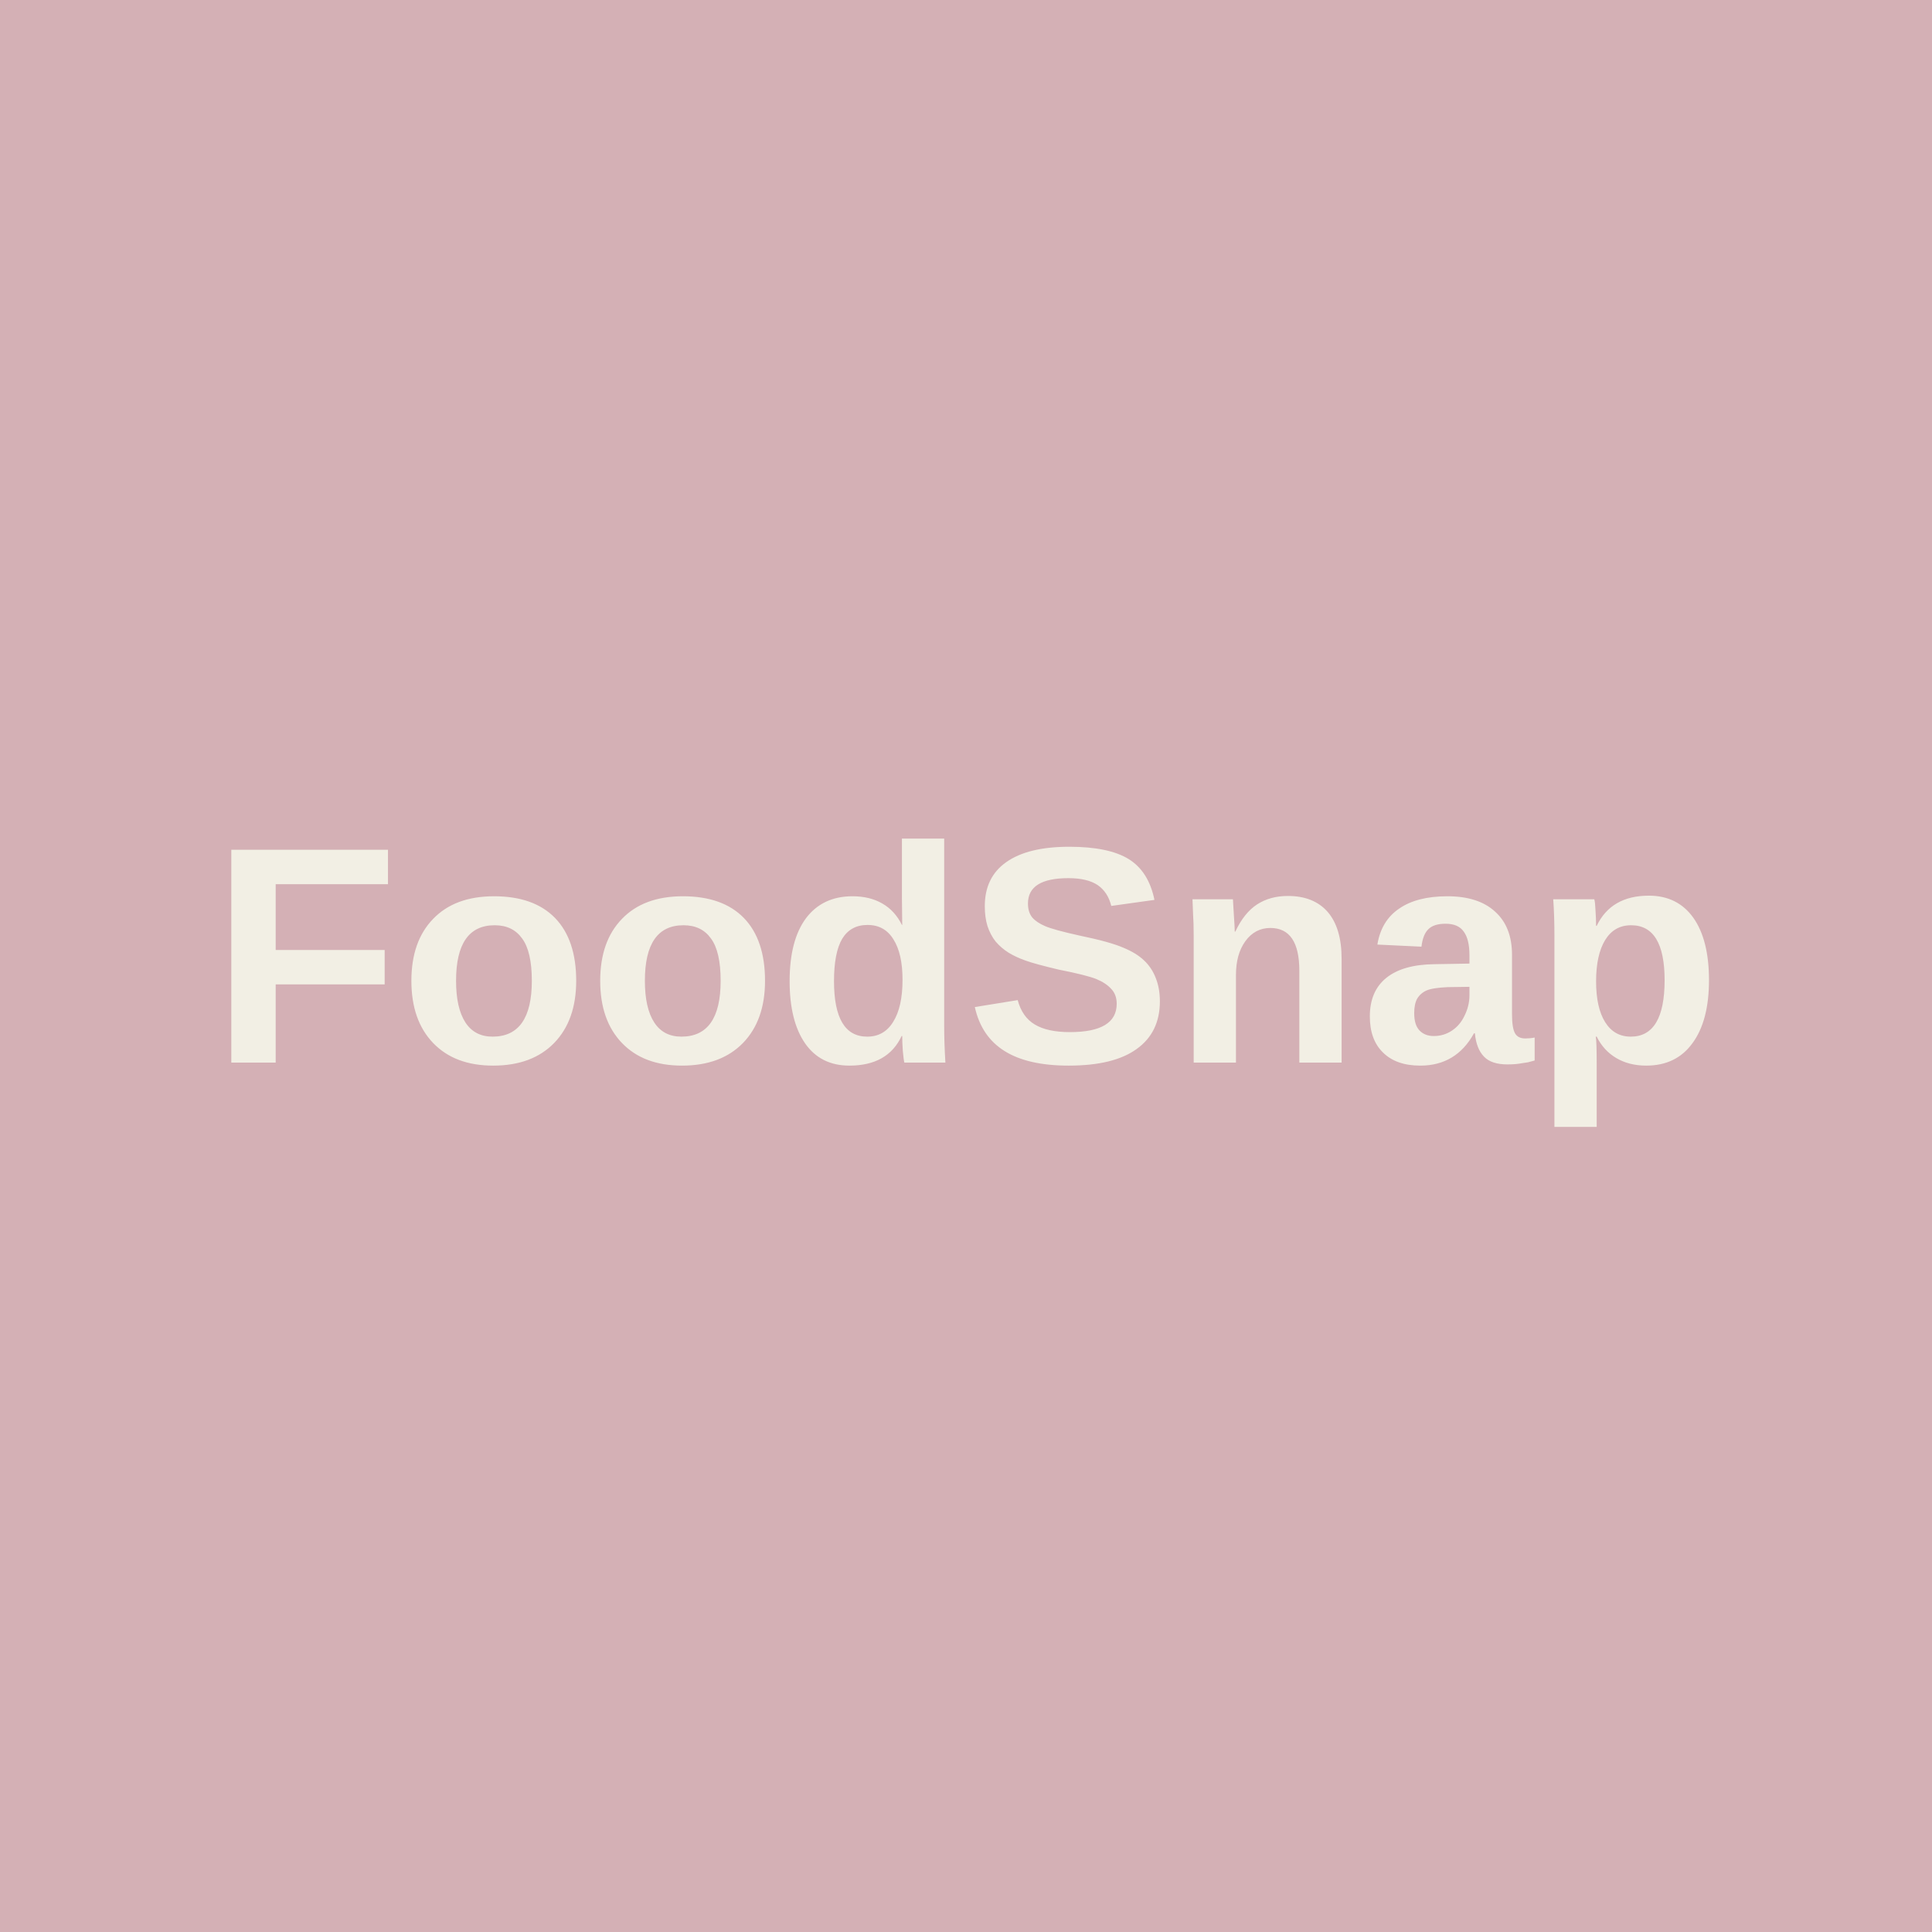
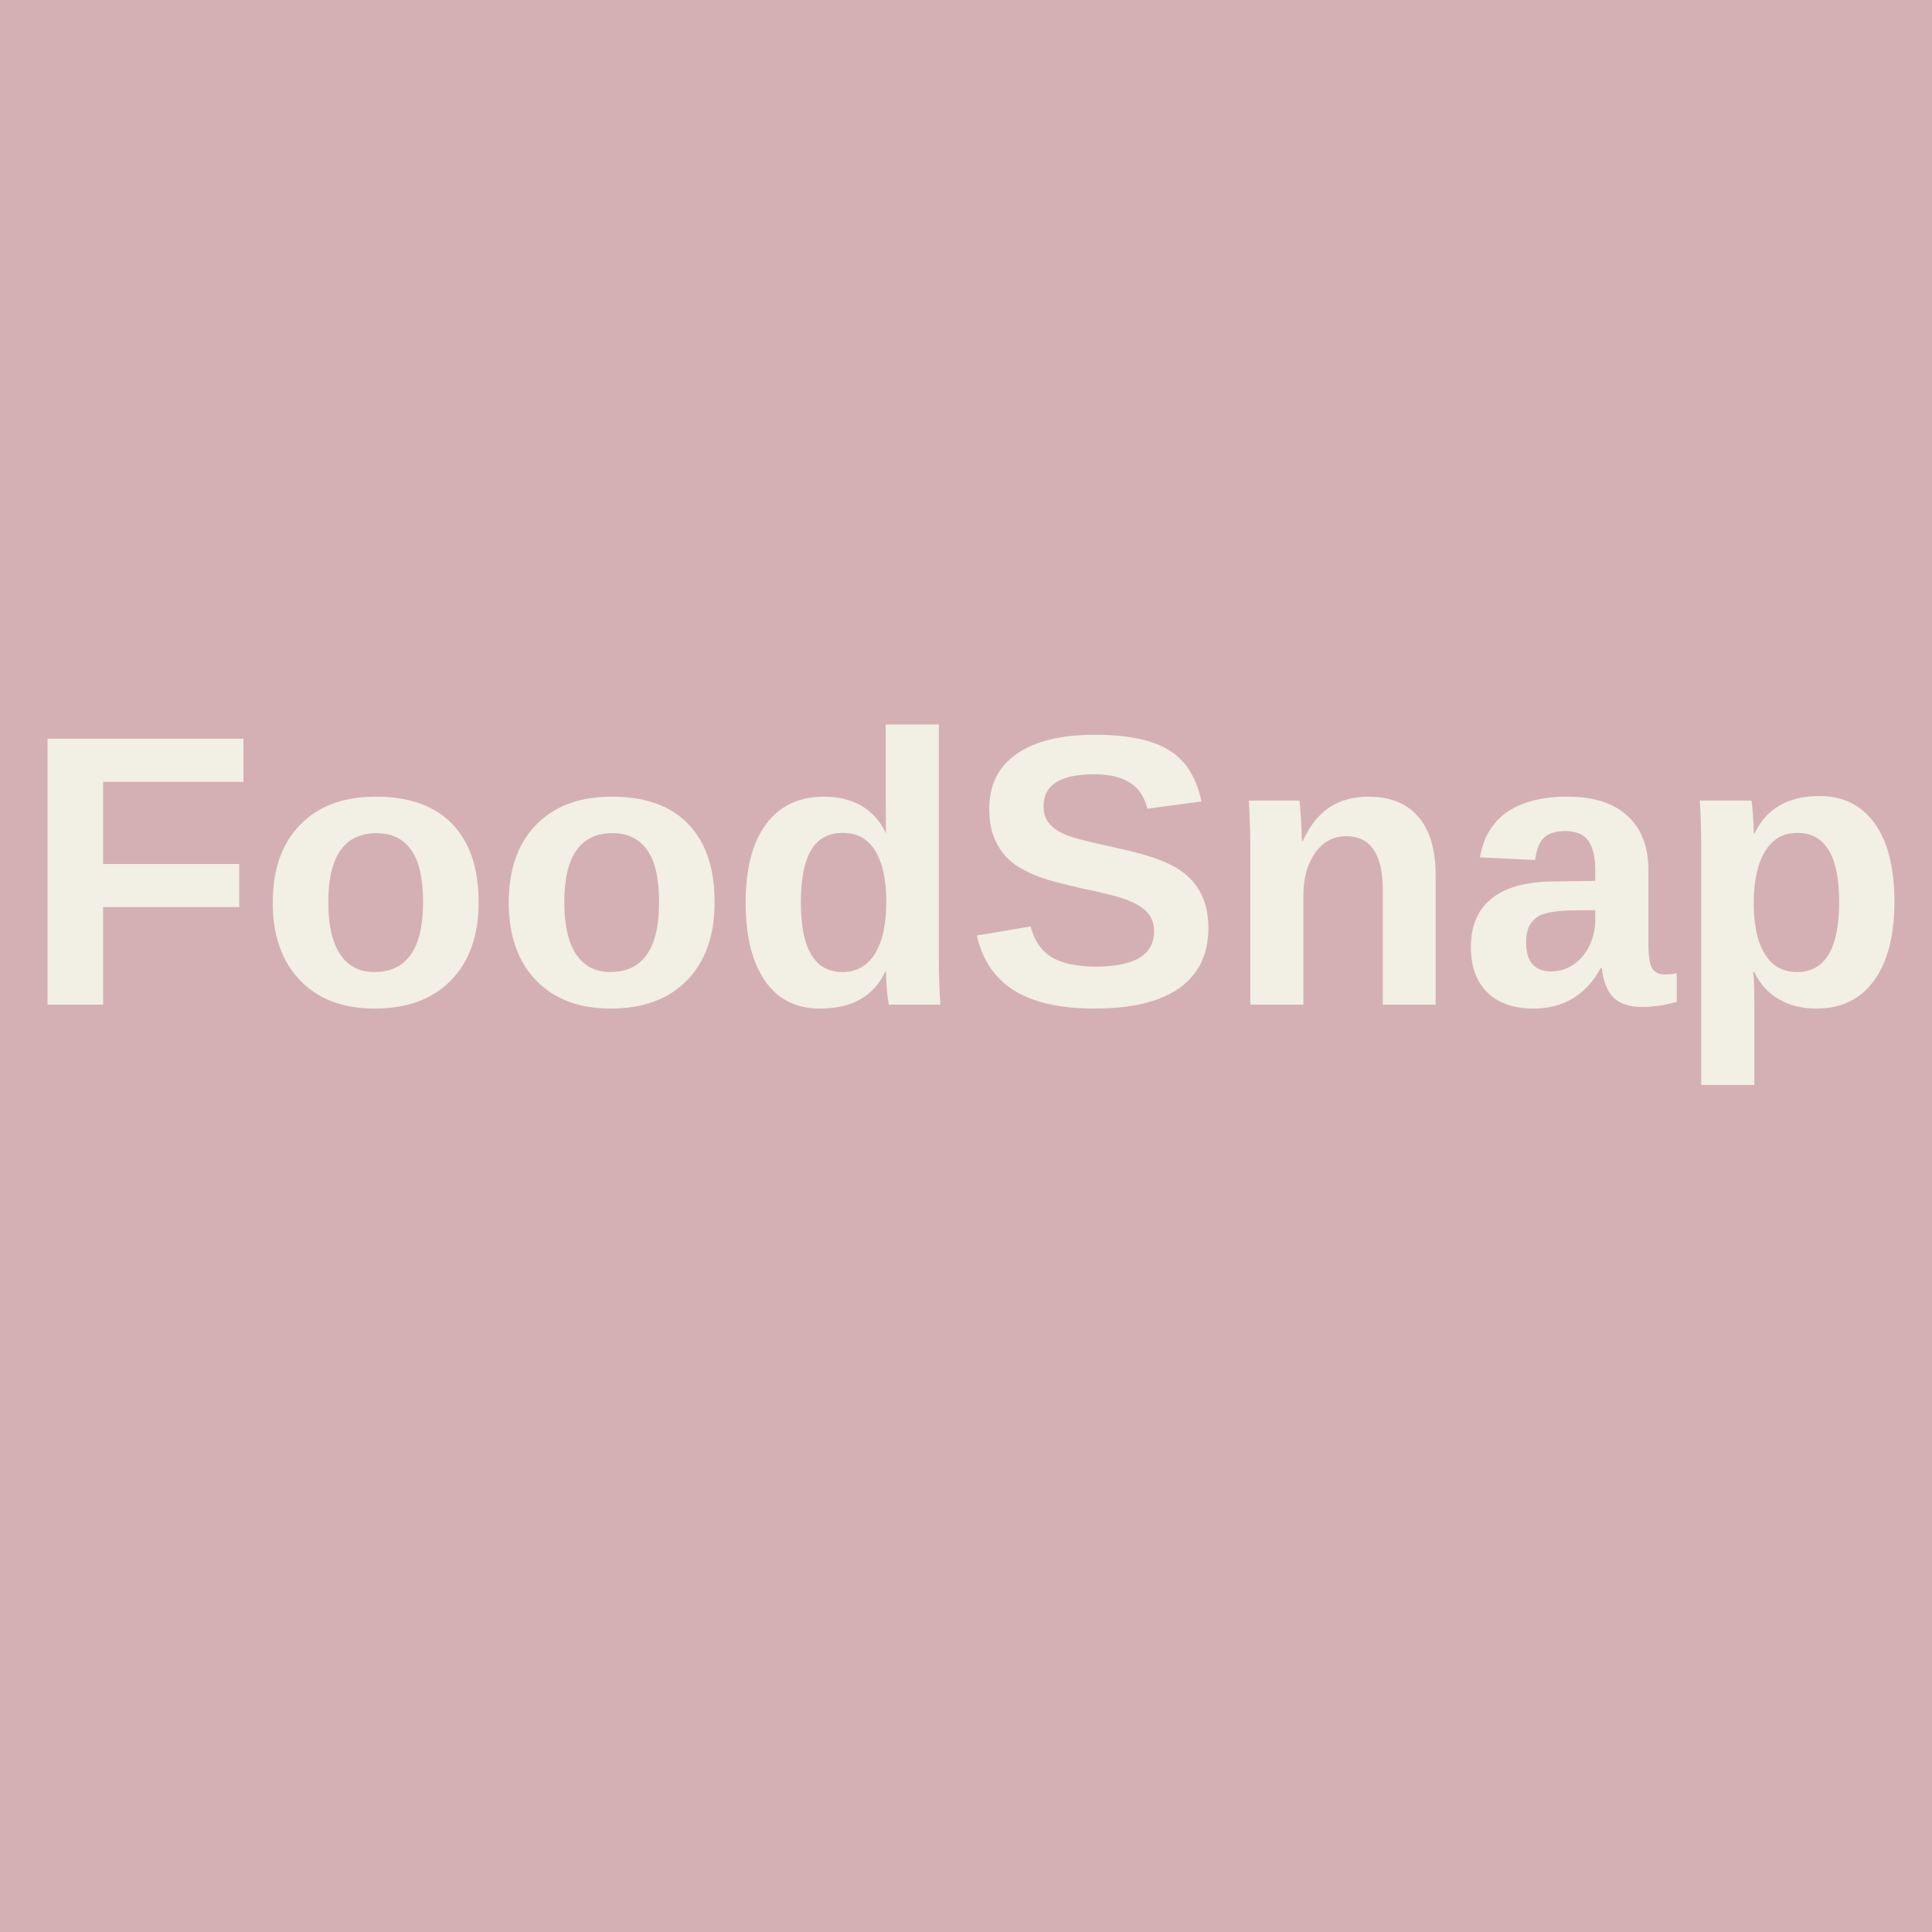
<svg xmlns="http://www.w3.org/2000/svg" width="100%" height="100%" viewBox="0 0 100 100" preserveAspectRatio="none">
  <rect width="100" height="100" fill="#D4B0B5" />
-   <text x="50" y="55" text-anchor="middle" font-family="Arial, sans-serif" font-size="16" font-weight="bold" fill="#F2EFE4">FoodSnap</text>
+   <text x="50" y="52" text-anchor="middle" font-family="Arial, sans-serif" font-size="20" font-weight="bold" fill="#F2EFE4">FoodSnap</text>
</svg>
